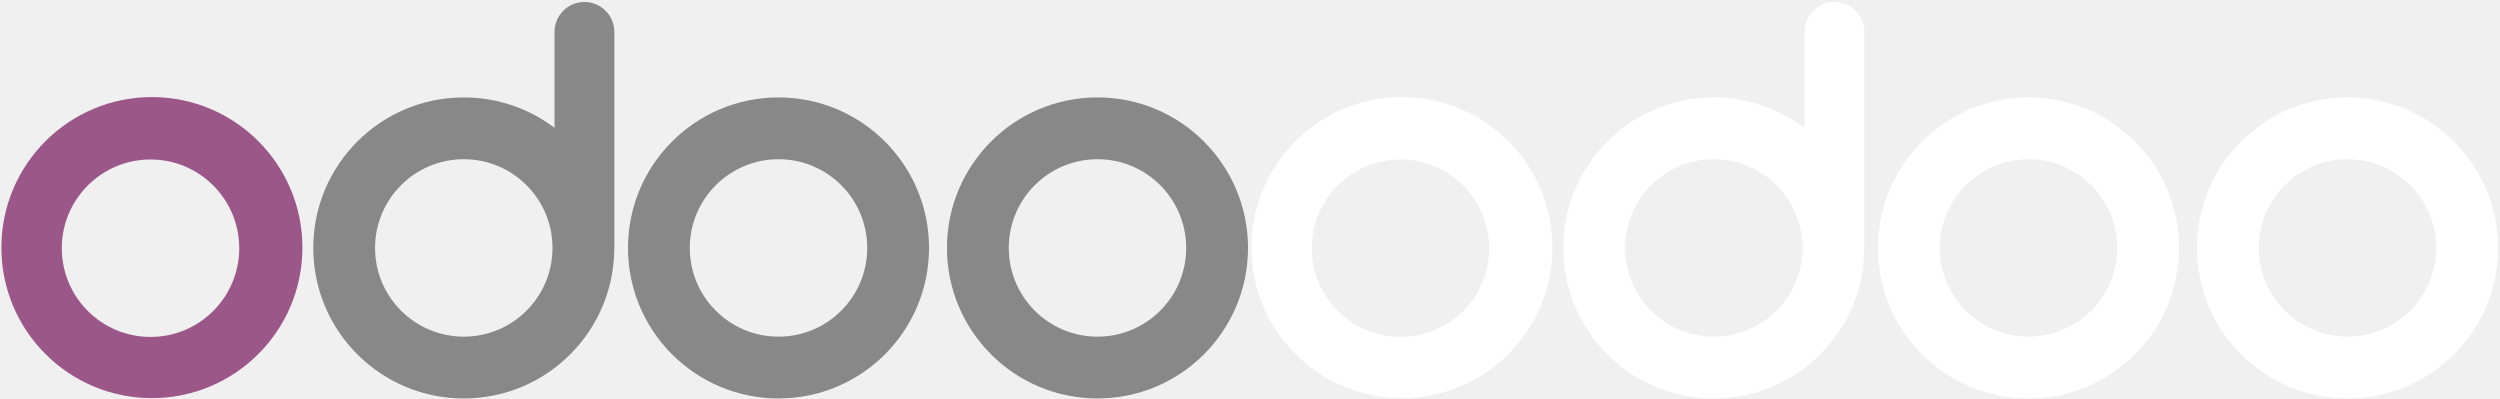
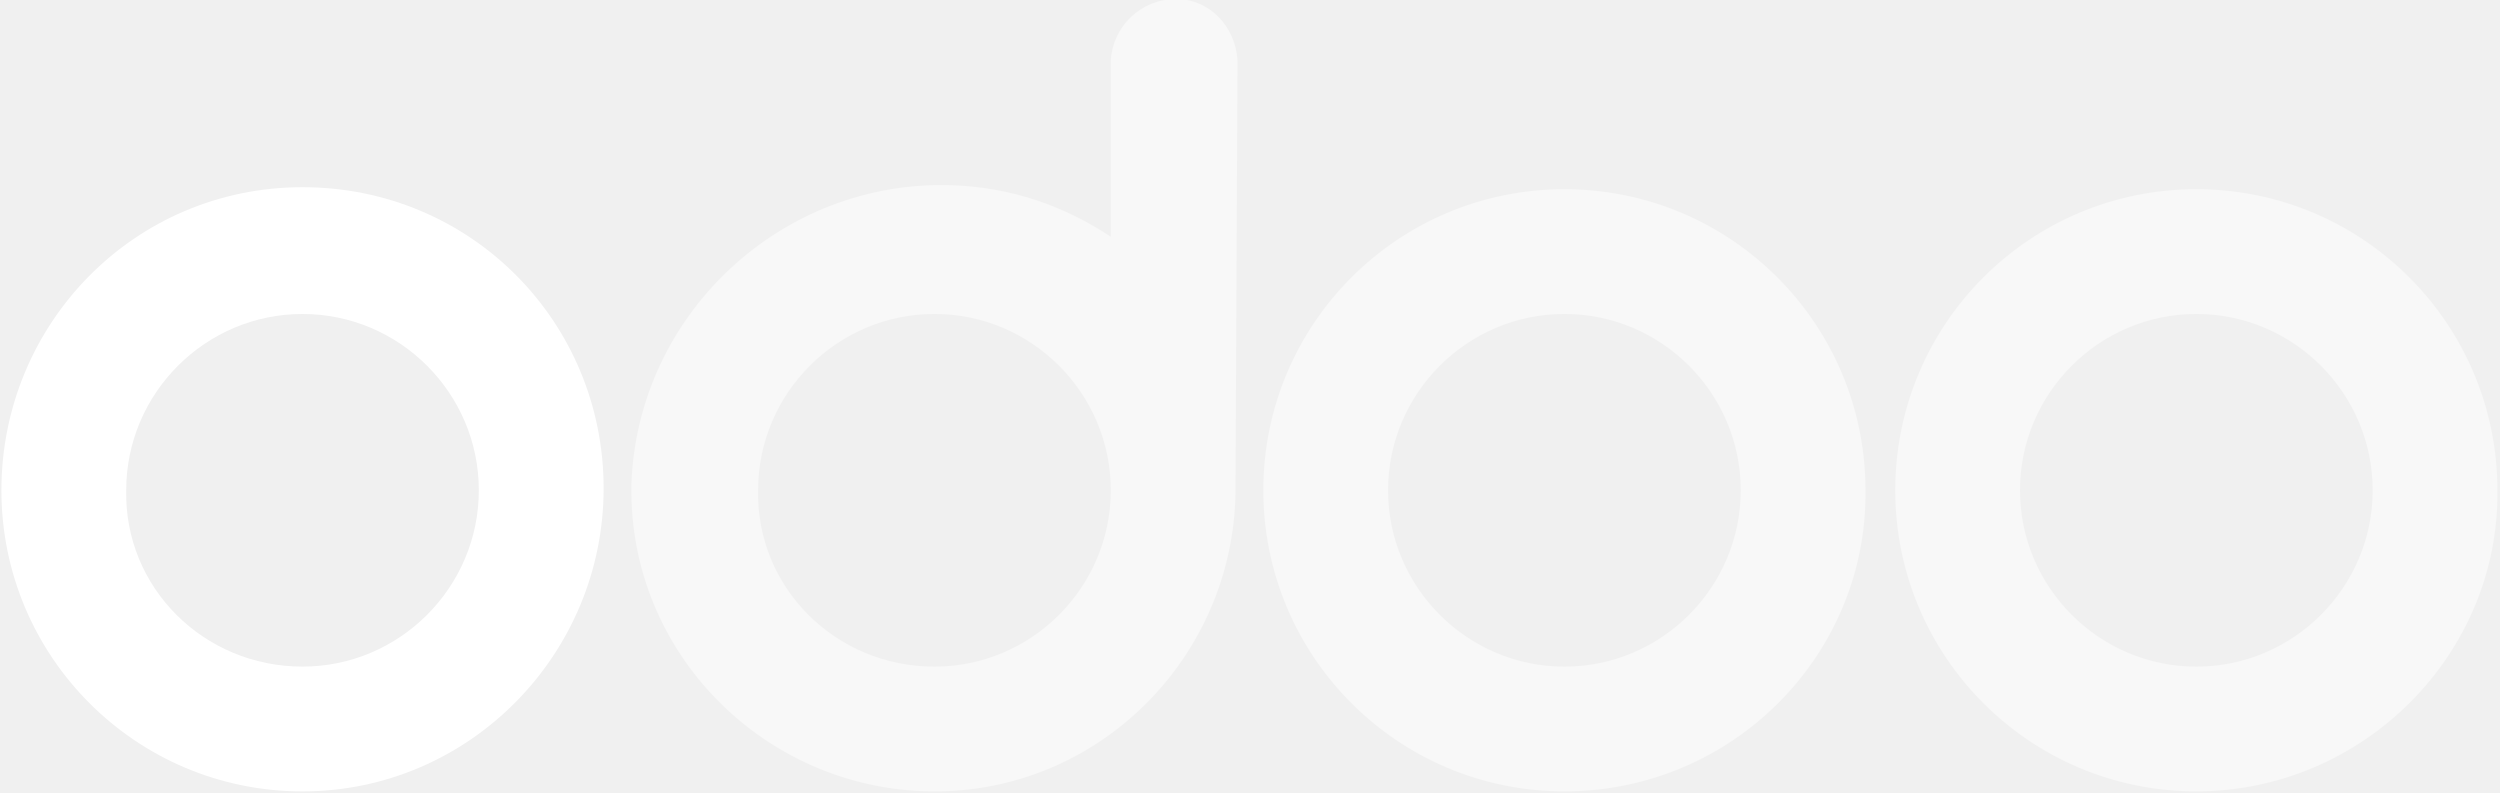
- <svg xmlns="http://www.w3.org/2000/svg" width="1254px" height="200px" viewBox="0 0 1254 200" version="1.1">
-   <defs />
-   <g id="Page-1" stroke="none" stroke-width="1" fill="none" fill-rule="evenodd">
-     <g id="odoo_logo">
-       <g id="odoo_logo_rgb" transform="translate(0, 1)">
-         <path d="M550.5,198.865 C592.197,198.865 626,165.063 626,123.365 C626,81.668 592.197,47.865 550.5,47.865 C508.803,47.865 475,81.668 475,123.365 C475,165.063 508.803,198.865 550.5,198.865 Z M550.5,167.865 C575.077,167.865 595,147.942 595,123.365 C595,98.789 575.077,78.865 550.5,78.865 C525.923,78.865 506,98.789 506,123.365 C506,147.942 525.923,167.865 550.5,167.865 Z" id="Oval-3" fill="#888888" />
-         <path d="M390.5,198.865 C432.197,198.865 466,165.063 466,123.365 C466,81.668 432.197,47.865 390.5,47.865 C348.803,47.865 315,81.668 315,123.365 C315,165.063 348.803,198.865 390.5,198.865 Z M390.5,167.865 C415.077,167.865 435,147.942 435,123.365 C435,98.789 415.077,78.865 390.5,78.865 C365.923,78.865 346,98.789 346,123.365 C346,147.942 365.923,167.865 390.5,167.865 Z" id="Oval-2" fill="#888888" />
-         <g id="D" transform="translate(157, 0)" fill="#888888">
-           <g id="d-+-Rectangle-1">
-             <path d="M151.13,122.77 C151.132,122.968 151.133,123.167 151.133,123.365 C151.133,165.063 117.33,198.865 75.633,198.865 C33.935,198.865 0.133,165.063 0.133,123.365 C0.133,81.668 33.935,47.865 75.633,47.865 C92.727,47.865 108.494,53.546 121.15,63.124 L121.15,15.004 C121.15,6.718 127.864,0 136.15,0 C144.434,0 151.15,6.724 151.15,15.004 L151.15,121.996 C151.15,122.256 151.143,122.514 151.13,122.77 L151.13,122.77 Z M75.633,167.865 C100.209,167.865 120.133,147.942 120.133,123.365 C120.133,98.789 100.209,78.865 75.633,78.865 C51.056,78.865 31.133,98.789 31.133,123.365 C31.133,147.942 51.056,167.865 75.633,167.865 Z" id="d" />
-           </g>
-         </g>
-         <path d="M76.192,198.697 C117.89,198.697 151.692,164.895 151.692,123.197 C151.692,81.5 117.89,47.697 76.192,47.697 C34.495,47.697 0.692,81.5 0.692,123.197 C0.692,164.895 34.495,198.697 76.192,198.697 Z M75.5,168 C100.077,168 120,148.077 120,123.5 C120,98.923 100.077,79 75.5,79 C50.923,79 31,98.923 31,123.5 C31,148.077 50.923,168 75.5,168 Z" id="Oval-1" fill="#9C5789" />
-       </g>
-       <g id="odoo_logo_white" transform="translate(627, 1)" fill="#FFFFFF">
-         <path d="M550.5,198.865 C592.197,198.865 626,165.063 626,123.365 C626,81.668 592.197,47.865 550.5,47.865 C508.803,47.865 475,81.668 475,123.365 C475,165.063 508.803,198.865 550.5,198.865 Z M550.5,167.865 C575.077,167.865 595,147.942 595,123.365 C595,98.789 575.077,78.865 550.5,78.865 C525.923,78.865 506,98.789 506,123.365 C506,147.942 525.923,167.865 550.5,167.865 Z" id="Oval-3" />
-         <path d="M390.5,198.865 C432.197,198.865 466,165.063 466,123.365 C466,81.668 432.197,47.865 390.5,47.865 C348.803,47.865 315,81.668 315,123.365 C315,165.063 348.803,198.865 390.5,198.865 Z M390.5,167.865 C415.077,167.865 435,147.942 435,123.365 C435,98.789 415.077,78.865 390.5,78.865 C365.923,78.865 346,98.789 346,123.365 C346,147.942 365.923,167.865 390.5,167.865 Z" id="Oval-2" />
-         <g id="D" transform="translate(157, 0)">
-           <g id="d-+-Rectangle-1">
-             <path d="M151.13,122.77 C151.132,122.968 151.133,123.167 151.133,123.365 C151.133,165.063 117.33,198.865 75.633,198.865 C33.935,198.865 0.133,165.063 0.133,123.365 C0.133,81.668 33.935,47.865 75.633,47.865 C92.727,47.865 108.494,53.546 121.15,63.124 L121.15,15.004 C121.15,6.718 127.864,0 136.15,0 C144.434,0 151.15,6.724 151.15,15.004 L151.15,121.996 C151.15,122.256 151.143,122.514 151.13,122.77 L151.13,122.77 Z M75.633,167.865 C100.209,167.865 120.133,147.942 120.133,123.365 C120.133,98.789 100.209,78.865 75.633,78.865 C51.056,78.865 31.133,98.789 31.133,123.365 C31.133,147.942 51.056,167.865 75.633,167.865 Z" id="d" />
-           </g>
-         </g>
-         <path d="M76.192,198.697 C117.89,198.697 151.692,164.895 151.692,123.197 C151.692,81.5 117.89,47.697 76.192,47.697 C34.495,47.697 0.692,81.5 0.692,123.197 C0.692,164.895 34.495,198.697 76.192,198.697 Z M75.5,168 C100.077,168 120,148.077 120,123.5 C120,98.923 100.077,79 75.5,79 C50.923,79 31,98.923 31,123.5 C31,148.077 50.923,168 75.5,168 Z" id="Oval-1" />
-       </g>
-     </g>
+ <svg xmlns="http://www.w3.org/2000/svg" version="1.1" id="Layer_1" x="0px" y="0px" viewBox="0 0 126.2 40" style="enable-background:new 0 0 126.2 40;" xml:space="preserve">
+   <style type="text/css">
+ 	.st0{opacity:0.502;fill:#FFFFFF;enable-background:new    ;}
+ 	.st1{fill:#FFFFFF;}
+ </style>
+   <g id="Group_982" transform="translate(-13.729 -4.35)">
+     <path id="Path_172" class="st0" d="M60.9,38c4.9,0,8.9-4,8.9-8.9c0-4.9-4-8.9-8.9-8.9c-4.9,0-8.9,4-8.9,8.9c0,0,0,0,0,0   C51.9,34,55.9,38,60.9,38 M76.1,28.8c0.1,8.4-6.6,15.4-15,15.5c-8.4,0.1-15.4-6.6-15.5-15c0-0.2,0-0.3,0-0.5   c0.3-8.6,7.6-15.4,16.2-15.1c2.9,0.1,5.6,1,8,2.6V7.4c0.1-1.7,1.5-3.1,3.3-3.1c1.7,0,3,1.4,3.1,3.1L76.1,28.8z M92.7,38   c4.9,0,8.9-4,8.9-8.9c0-4.9-4-8.9-8.9-8.9c-4.9,0-8.9,4-8.9,8.9c0,0,0,0,0,0C83.8,34,87.8,38,92.7,38L92.7,38 M92.7,44.3   c-8.4,0-15.2-6.8-15.2-15.2c0-8.4,6.8-15.2,15.2-15.2c8.4,0,15.2,6.8,15.2,15.2c0,0,0,0,0,0C108,37.4,101.2,44.3,92.7,44.3    M124.6,38c4.9,0,8.9-4,8.9-8.9s-4-8.9-8.9-8.9c-4.9,0-8.9,4-8.9,8.9c0,0,0,0,0,0C115.7,34,119.7,38,124.6,38 M124.6,44.3   c-8.4,0-15.2-6.8-15.2-15.2c0-8.4,6.8-15.2,15.2-15.2c8.4,0,15.2,6.8,15.2,15.2c0,0,0,0,0,0C139.9,37.4,133,44.3,124.6,44.3" />
+     <path id="Path_173" class="st1" d="M29,38c4.9,0,8.9-4,8.9-8.9c0-4.9-4-8.9-8.9-8.9c-4.9,0-8.9,4-8.9,8.9c0,0,0,0,0,0   C20,34,24,38,29,38 M29,44.3c-8.4,0-15.2-6.8-15.2-15.2S20.5,13.8,29,13.8S44.2,20.6,44.2,29c0,0,0,0,0,0   C44.2,37.4,37.4,44.3,29,44.3C29,44.3,29,44.3,29,44.3" />
  </g>
</svg>
